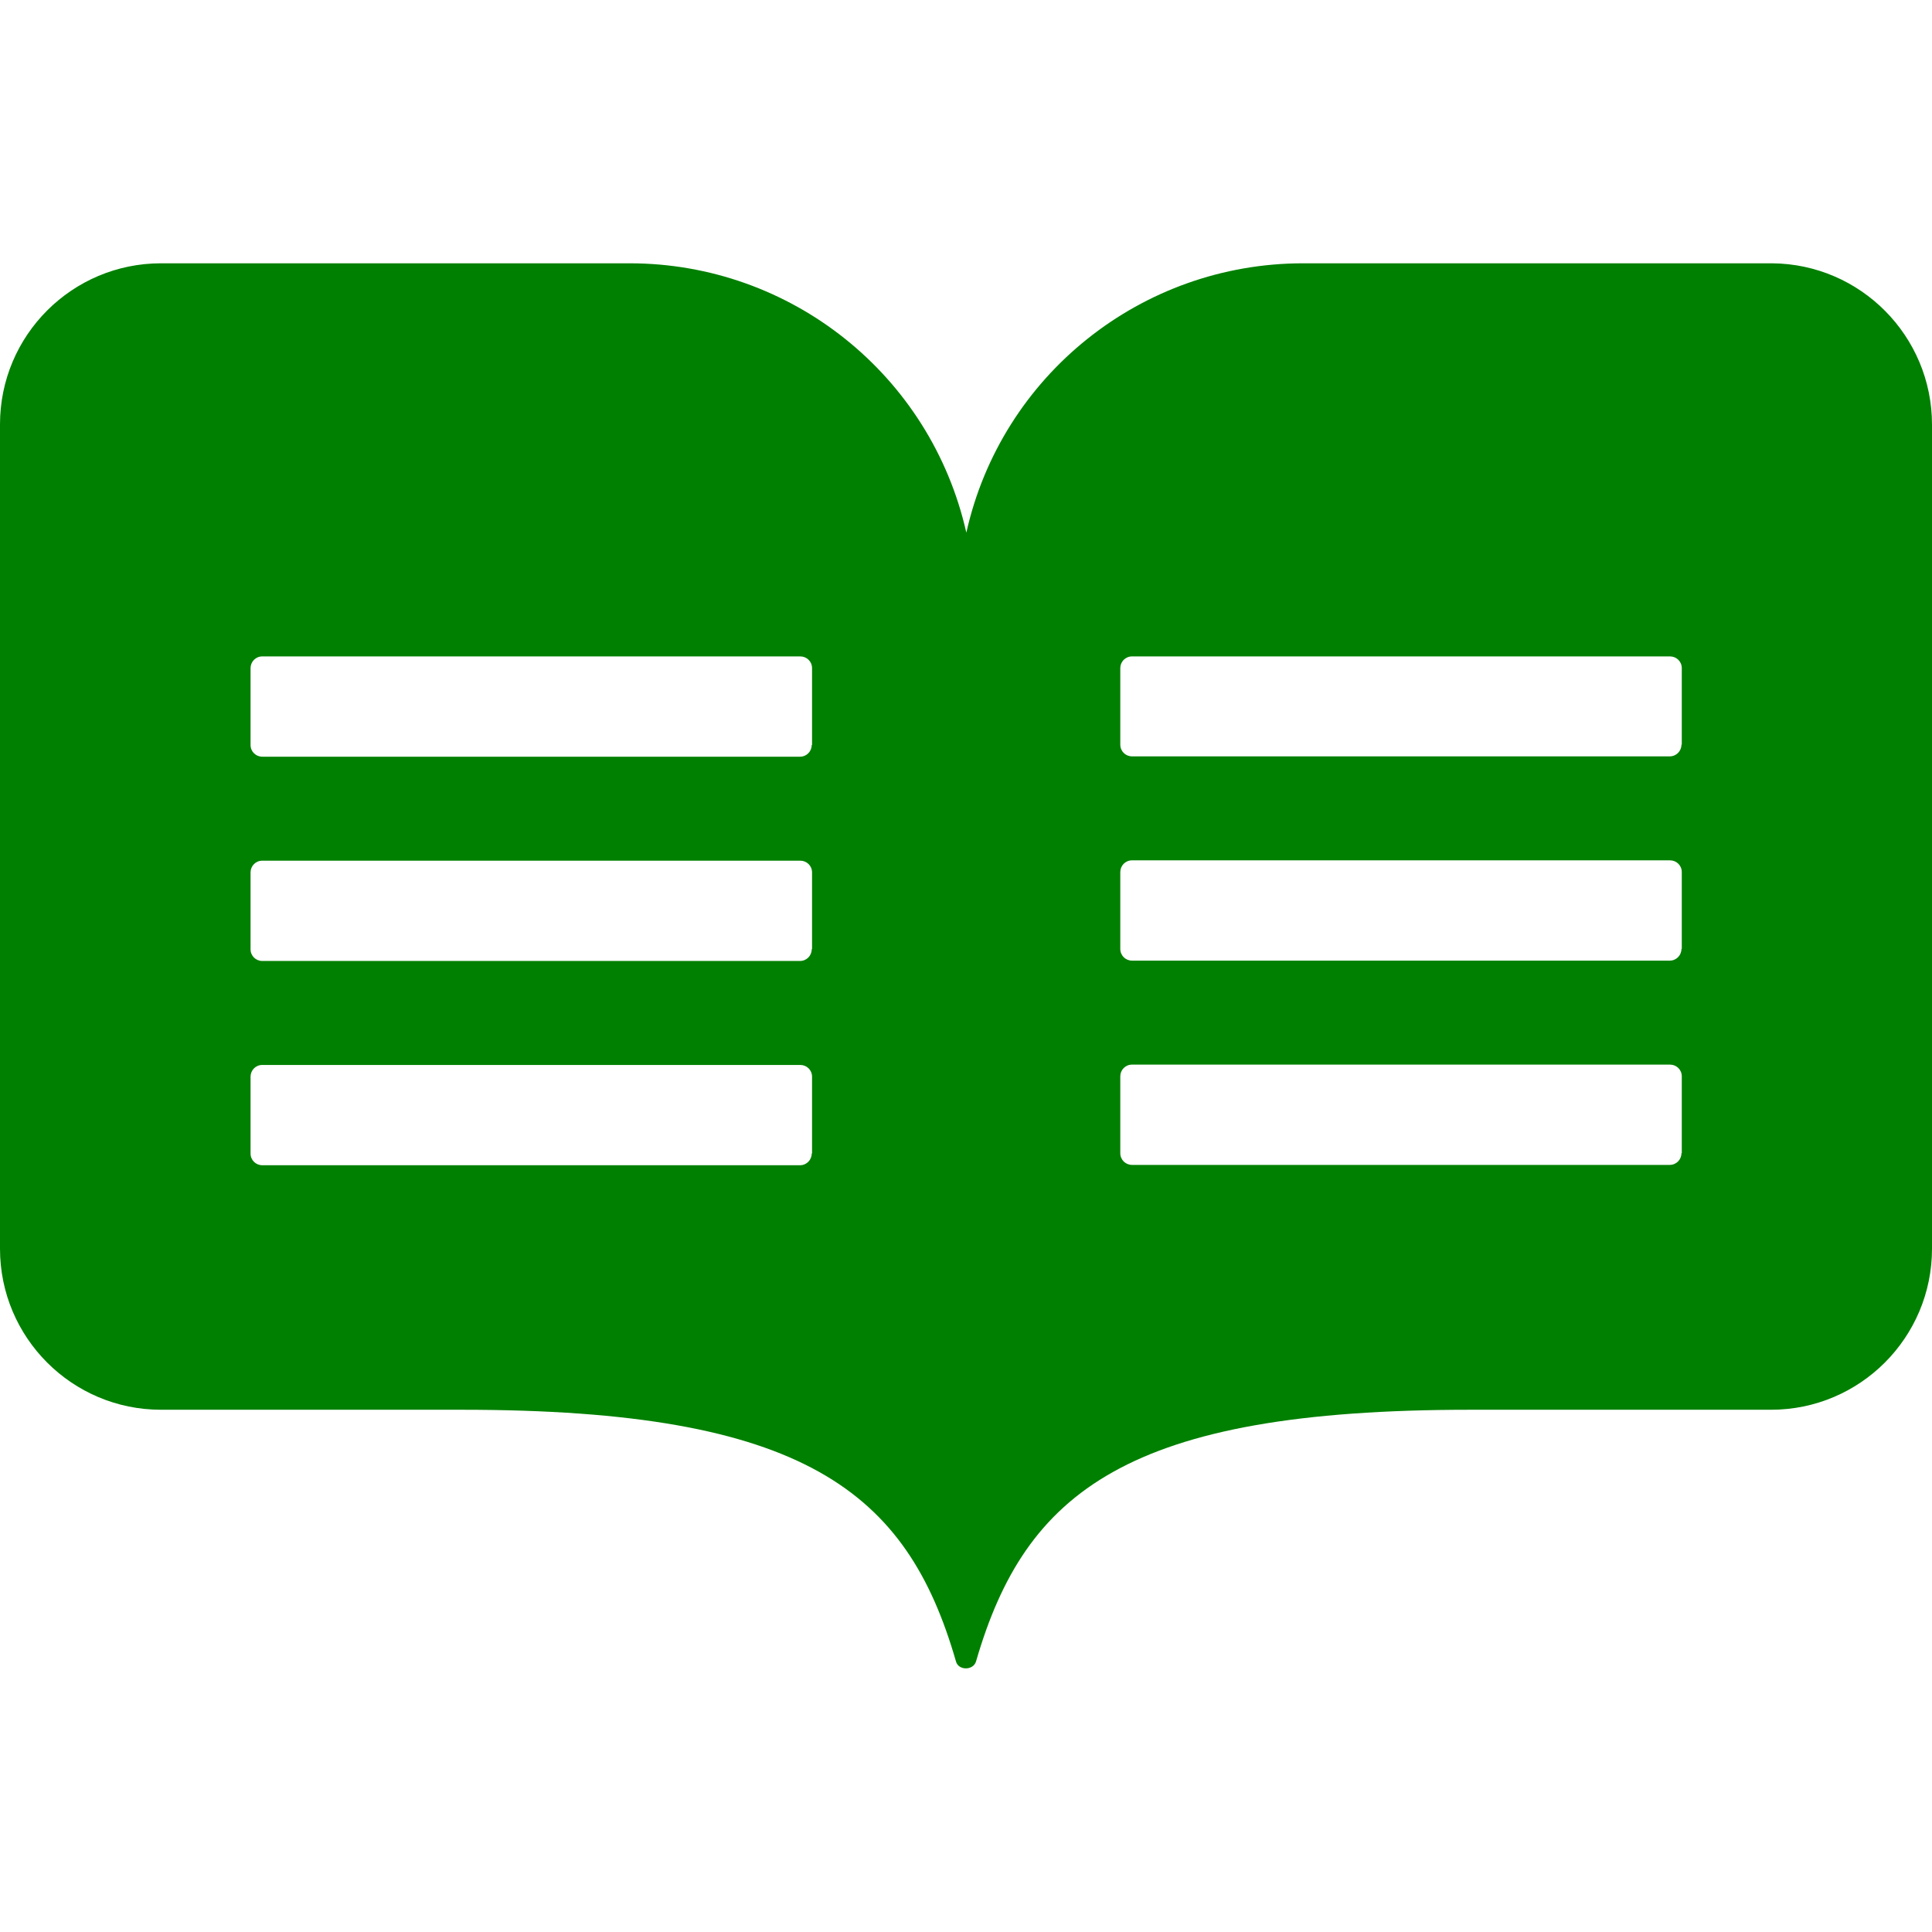
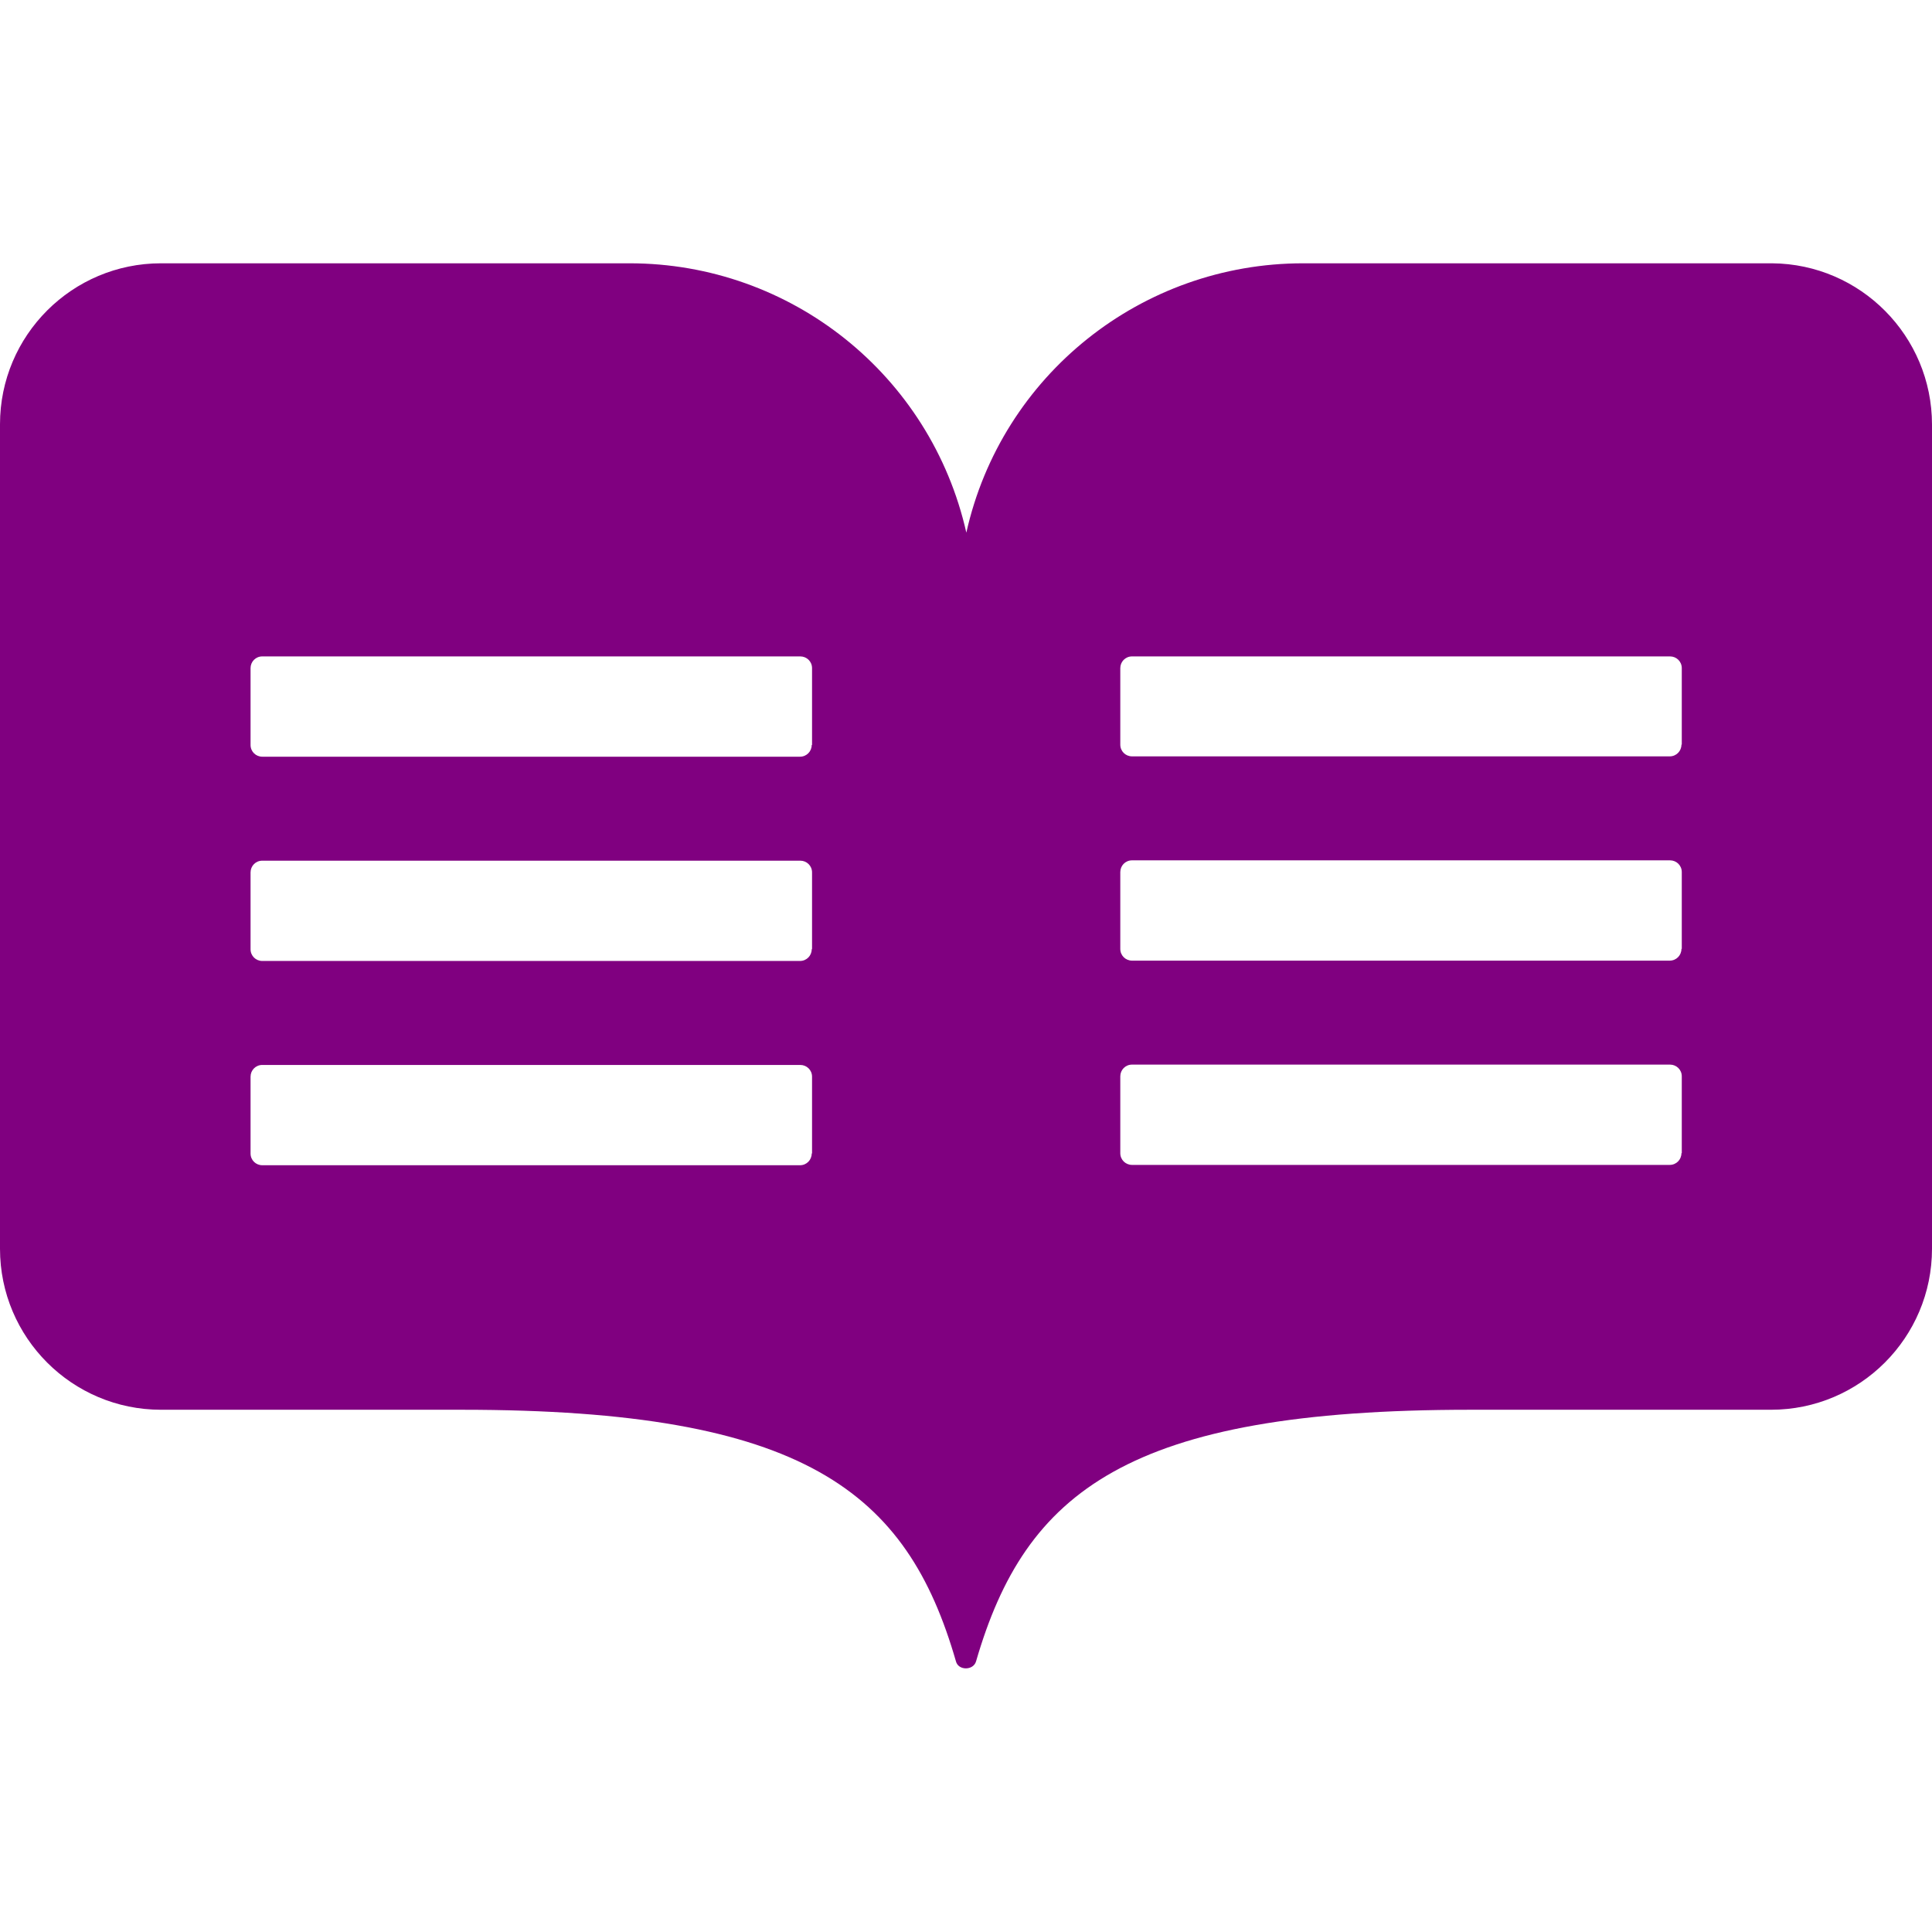
- <svg xmlns="http://www.w3.org/2000/svg" viewBox="0 0 576 512" height="22" width="22" fill="green">
+ <svg xmlns="http://www.w3.org/2000/svg" viewBox="0 0 576 512" height="22" width="22" fill="purple">
  <path d="M528.3 46.5H388.5c-48.1 0-89.9 33.3-100.4 80.3-10.6-47-52.3-80.3-100.4-80.3H48c-26.5 0-48 21.5-48 48v245.8c0 26.5 21.5 48 48 48h89.7c102.2 0 132.7 24.4 147.3 75 .7 2.8 5.2 2.8 6 0 14.7-50.6 45.2-75 147.3-75H528c26.5 0 48-21.5 48-48V94.6c0-26.4-21.3-47.9-47.7-48.1zM242 311.9c0 1.9-1.5 3.5-3.5 3.5H78.2c-1.9 0-3.5-1.5-3.5-3.5V289c0-1.9 1.5-3.5 3.5-3.5h160.4c1.9 0 3.5 1.5 3.5 3.5v22.9zm0-60.9c0 1.9-1.5 3.5-3.5 3.5H78.2c-1.9 0-3.5-1.5-3.5-3.5v-22.9c0-1.9 1.5-3.5 3.5-3.5h160.4c1.9 0 3.5 1.5 3.5 3.5V251zm0-60.9c0 1.9-1.5 3.5-3.5 3.5H78.2c-1.9 0-3.5-1.5-3.5-3.5v-22.9c0-1.9 1.5-3.5 3.5-3.5h160.4c1.9 0 3.5 1.5 3.5 3.5v22.9zm259.3 121.7c0 1.9-1.5 3.5-3.5 3.5H337.5c-1.9 0-3.5-1.5-3.5-3.5v-22.9c0-1.9 1.5-3.5 3.5-3.5h160.4c1.9 0 3.5 1.5 3.5 3.5v22.9zm0-60.9c0 1.9-1.5 3.5-3.5 3.5H337.5c-1.9 0-3.5-1.5-3.5-3.5V228c0-1.9 1.5-3.5 3.5-3.5h160.4c1.9 0 3.5 1.5 3.5 3.5v22.9zm0-60.9c0 1.9-1.5 3.5-3.5 3.5H337.5c-1.9 0-3.5-1.5-3.5-3.5v-22.8c0-1.9 1.5-3.5 3.5-3.5h160.4c1.9 0 3.5 1.5 3.5 3.5V190z" />
</svg>
